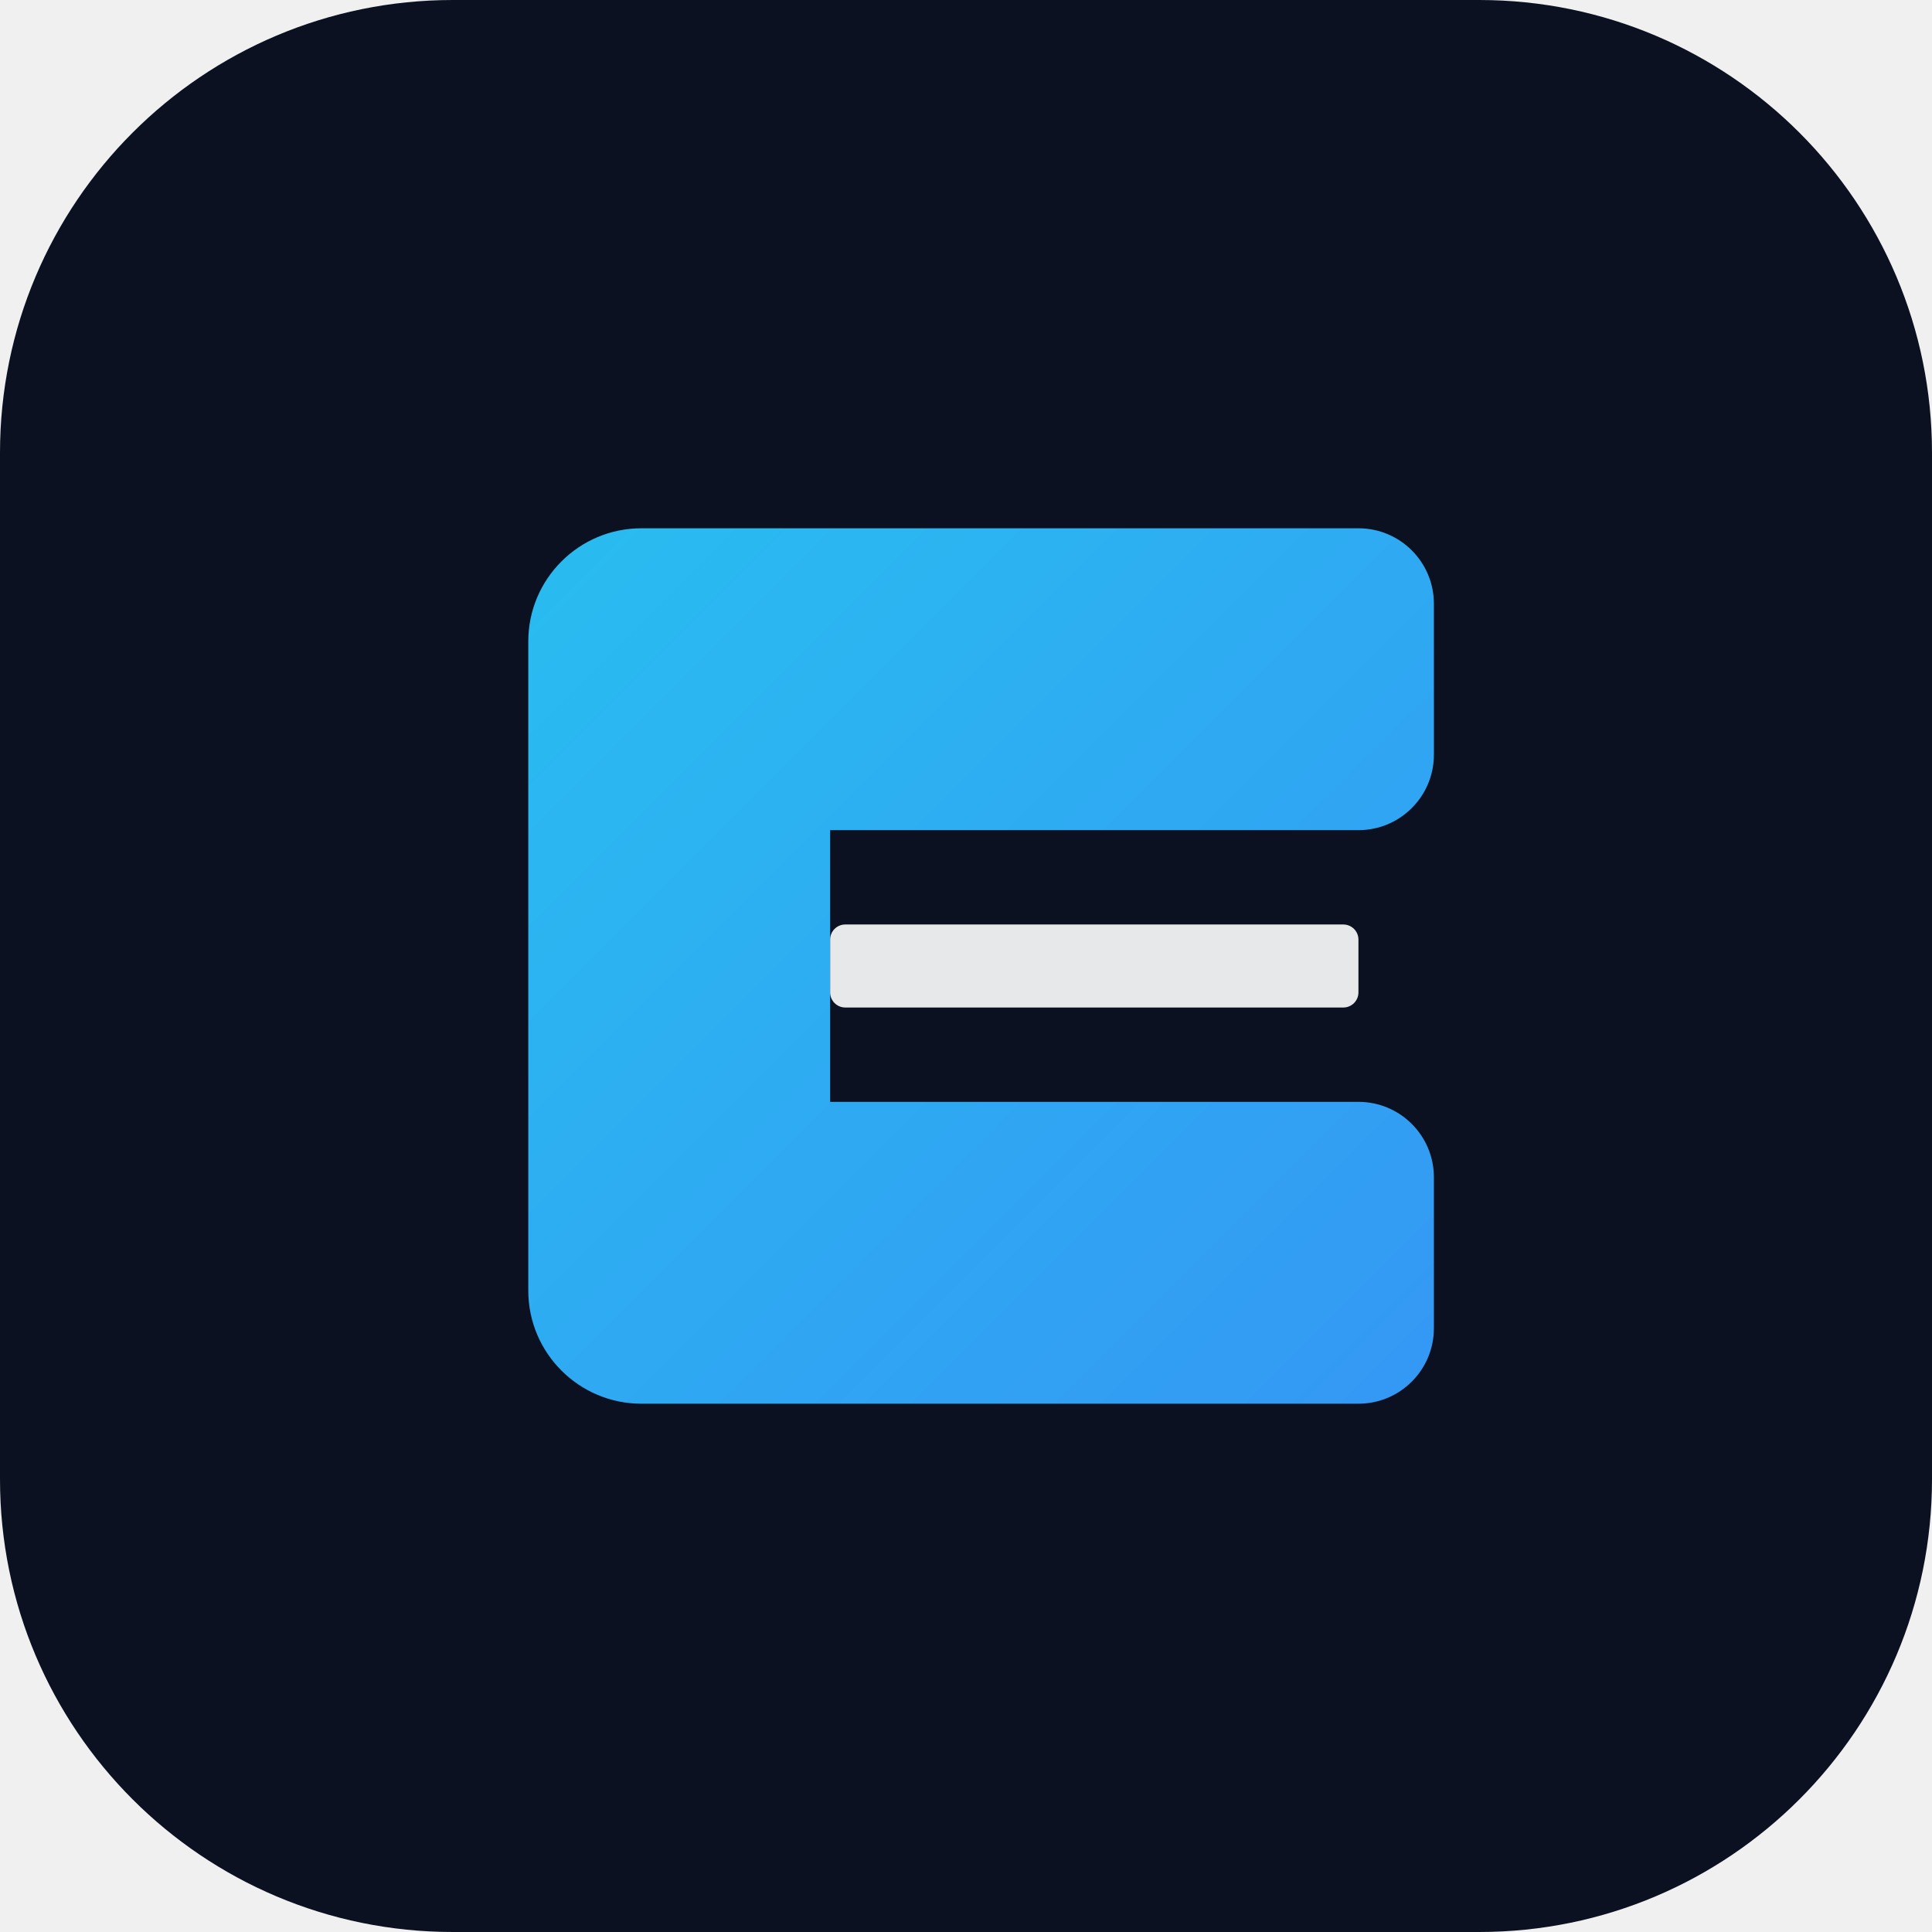
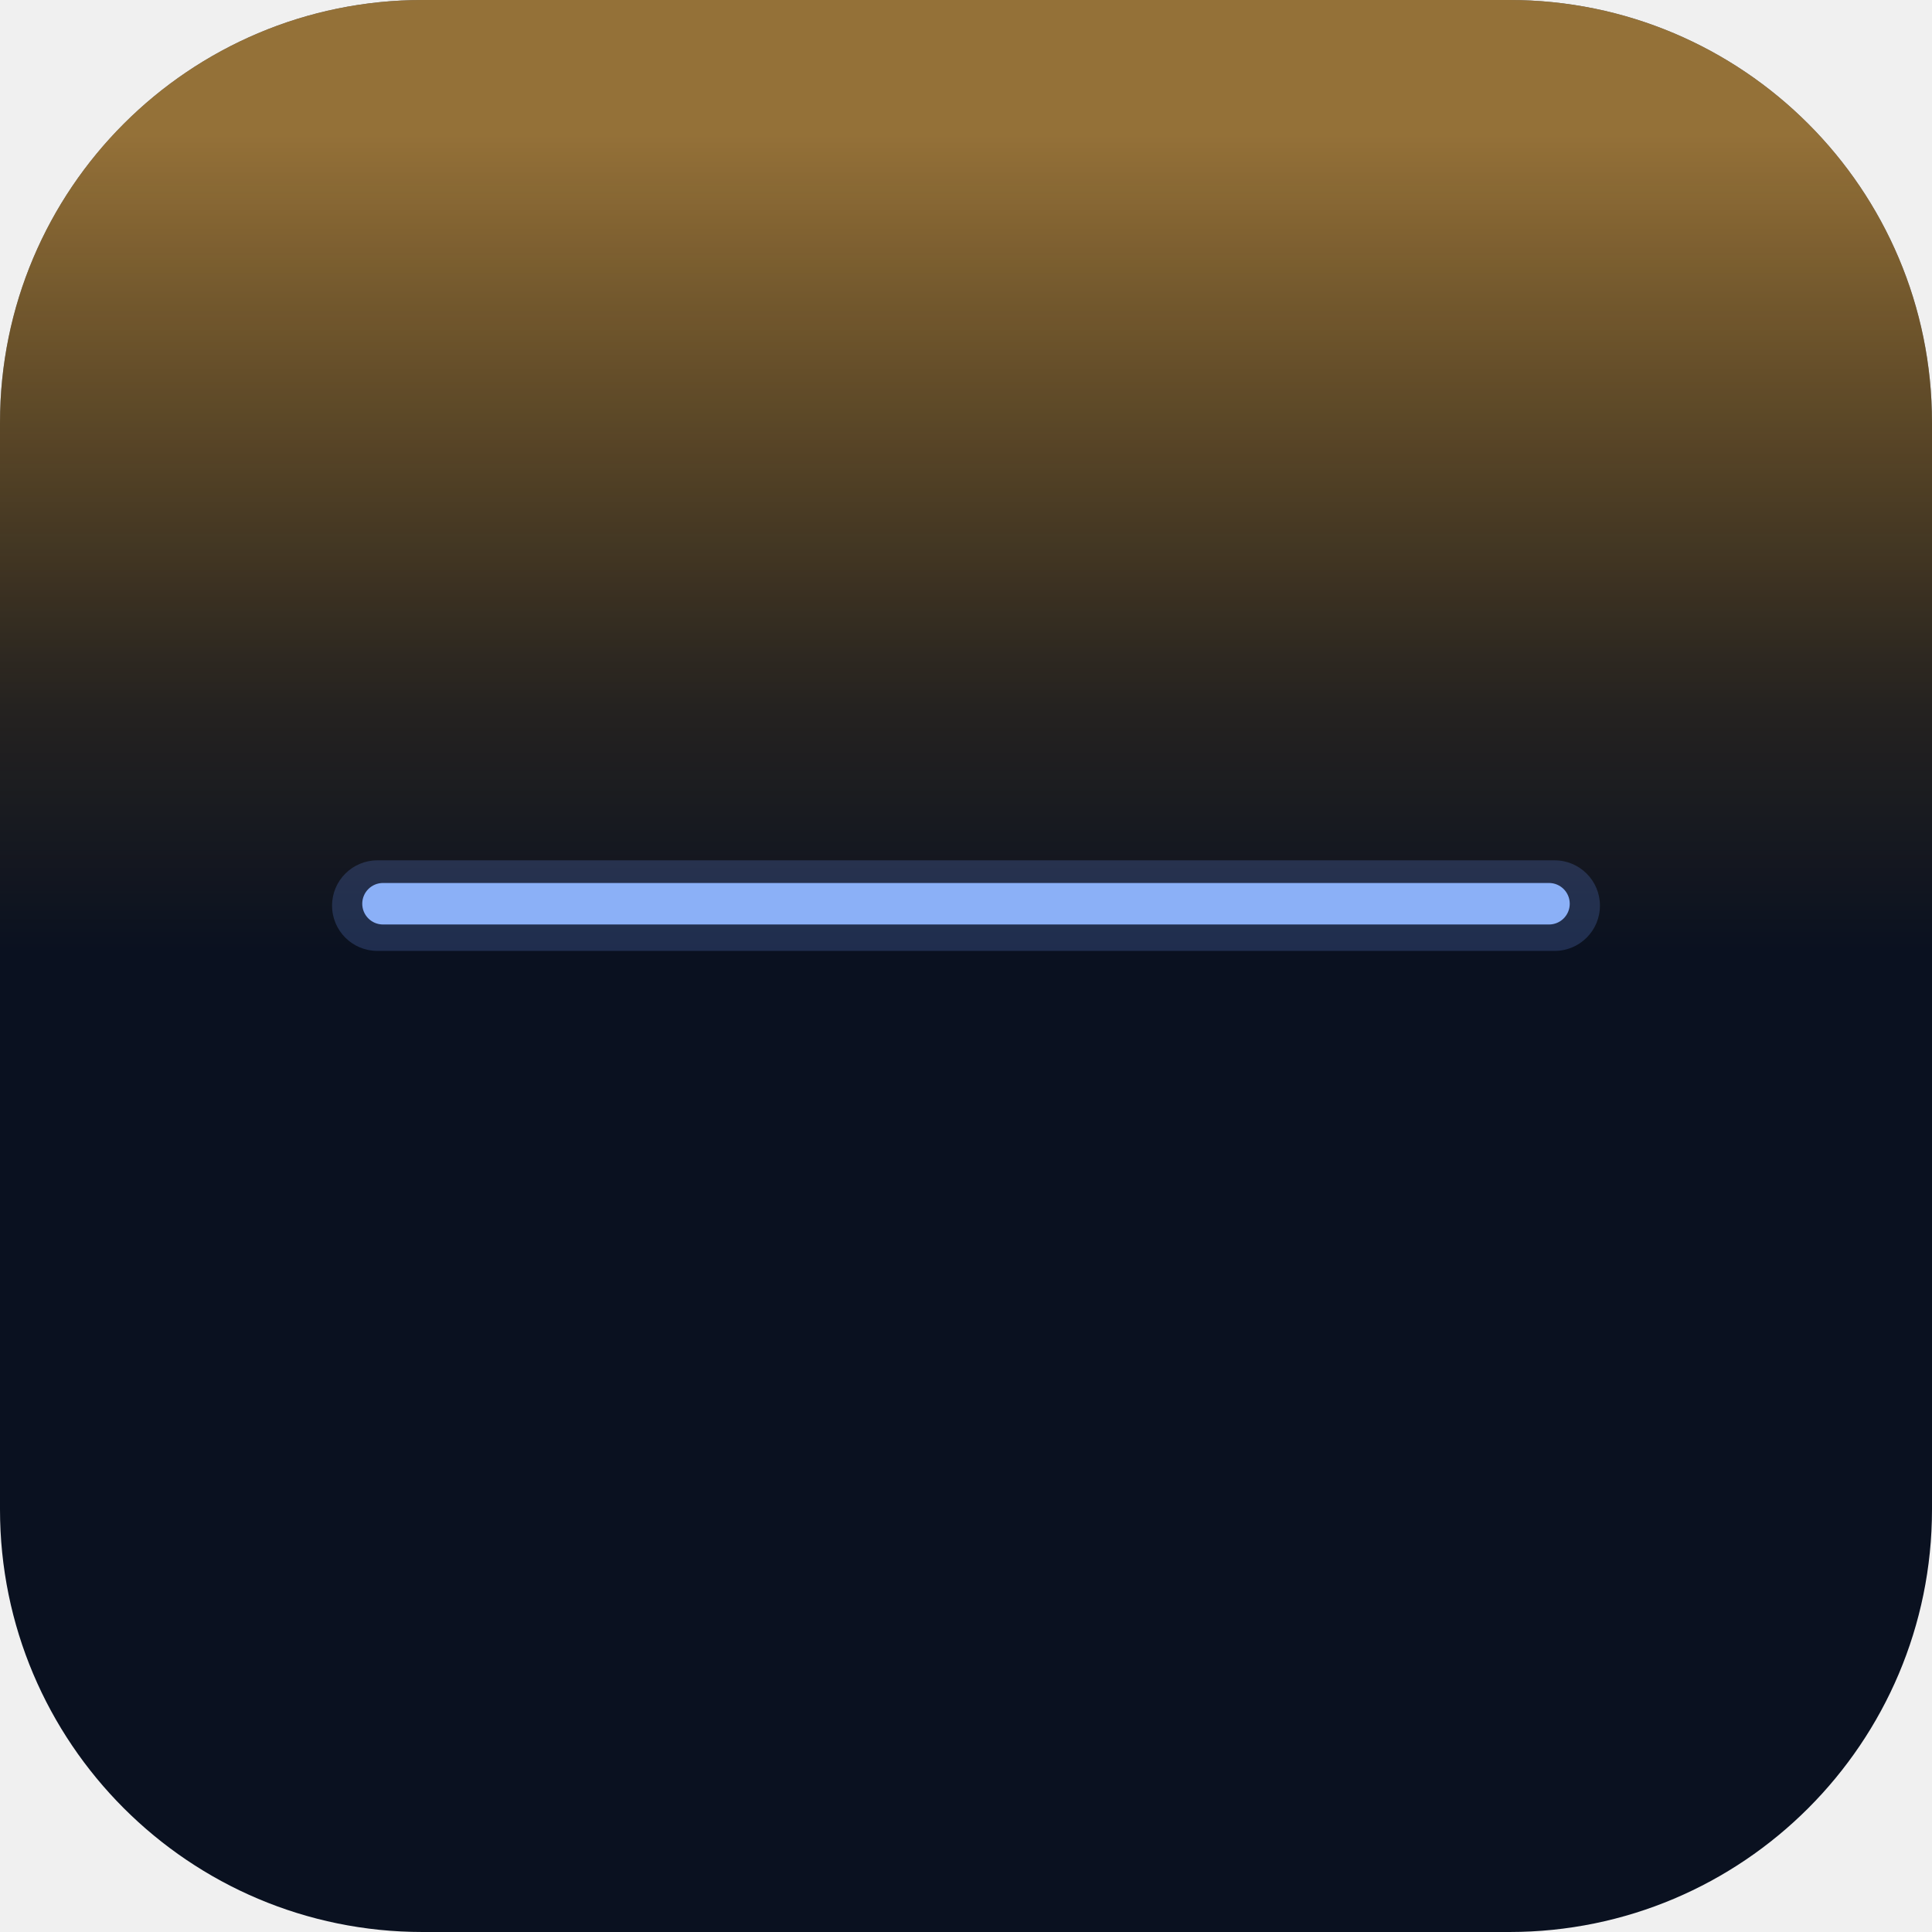
<svg xmlns="http://www.w3.org/2000/svg" width="512" height="512" viewBox="0 0 512 512" fill="none">
-   <rect x="0" y="0" width="512" height="512" rx="120" fill="#0B1121" />
  <defs>
-     <linearGradient id="coldGradient" x1="0" y1="0" x2="512" y2="512" gradientUnits="userSpaceOnUse">
-       <stop stop-color="#22D3EE" />
-       <stop offset="1" stop-color="#3B82F6" />
+     <clipPath id="round">
+       <rect width="512" height="512" rx="112" />
+     </clipPath>
+     <linearGradient id="dawn" x1="256" y1="36" x2="256" y2="252" gradientUnits="userSpaceOnUse">
+       <stop stop-color="#f0b048" stop-opacity="0.6" />
+       <stop offset="0.7" stop-color="#e8a020" stop-opacity="0.12" />
+       <stop offset="1" stop-color="#e8a020" stop-opacity="0" />
    </linearGradient>
  </defs>
-   <path d="M360 140 H170 C153.431 140 140 153.431 140 170 V342 C140 358.569 153.431 372 170 372 H360 C371.046 372 380 363.046 380 352 V312 C380 300.954 371.046 292 360 292 H220 V220 H360 C371.046 220 380 211.046 380 200 V160 C380 148.954 371.046 140 360 140 Z" fill="url(#coldGradient)" />
-   <rect x="220" y="245" width="140" height="22" rx="4" fill="#FFFFFF" fill-opacity="0.9" />
+   <g clip-path="url(#round)">
+     <rect width="512" height="512" fill="#0a1120" />
+     <rect width="512" height="512" fill="url(#dawn)" />
+     <rect x="88" y="228" width="336" height="24" rx="12" fill="#6a93f0" opacity="0.22" />
+     <rect x="96" y="234" width="320" height="11" rx="5.5" fill="#8bb0f7" />
+   </g>
</svg>
